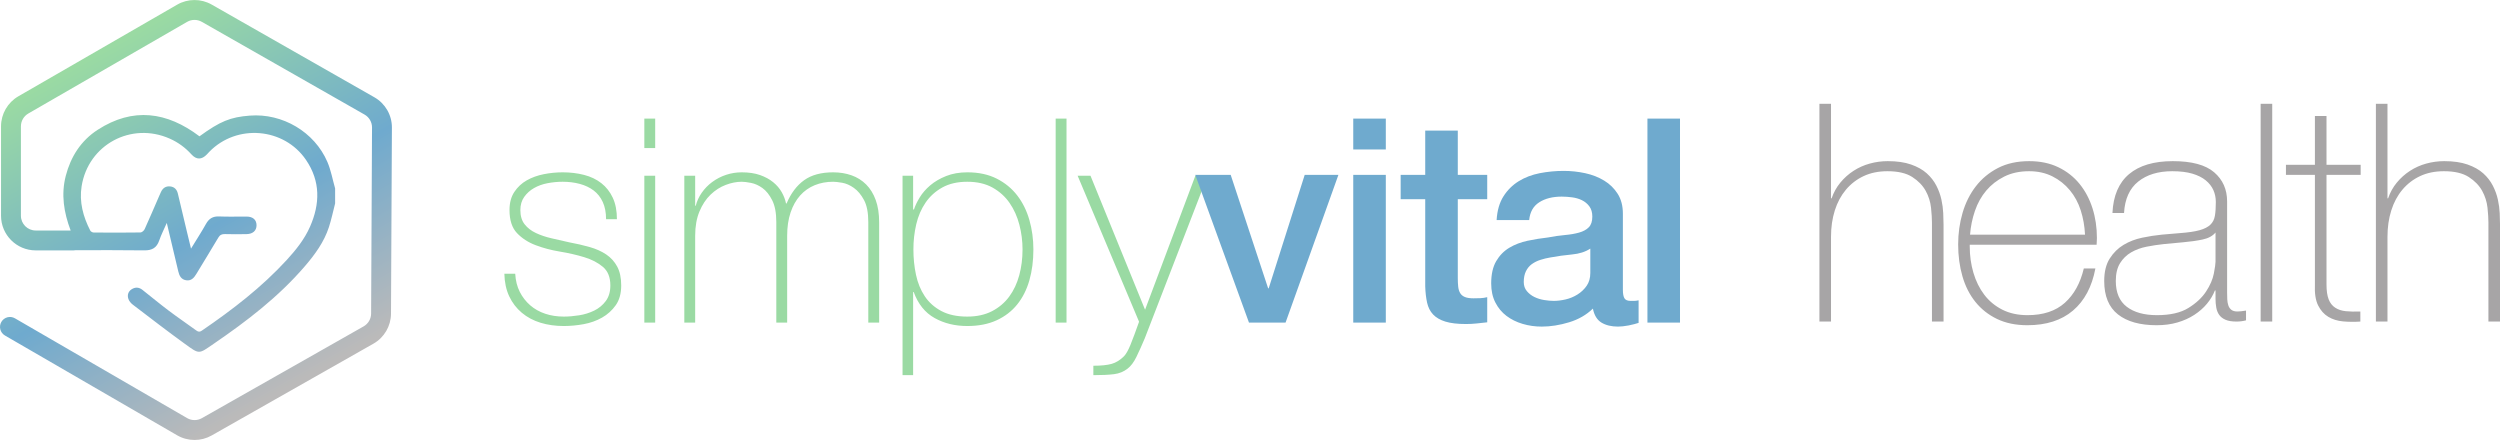
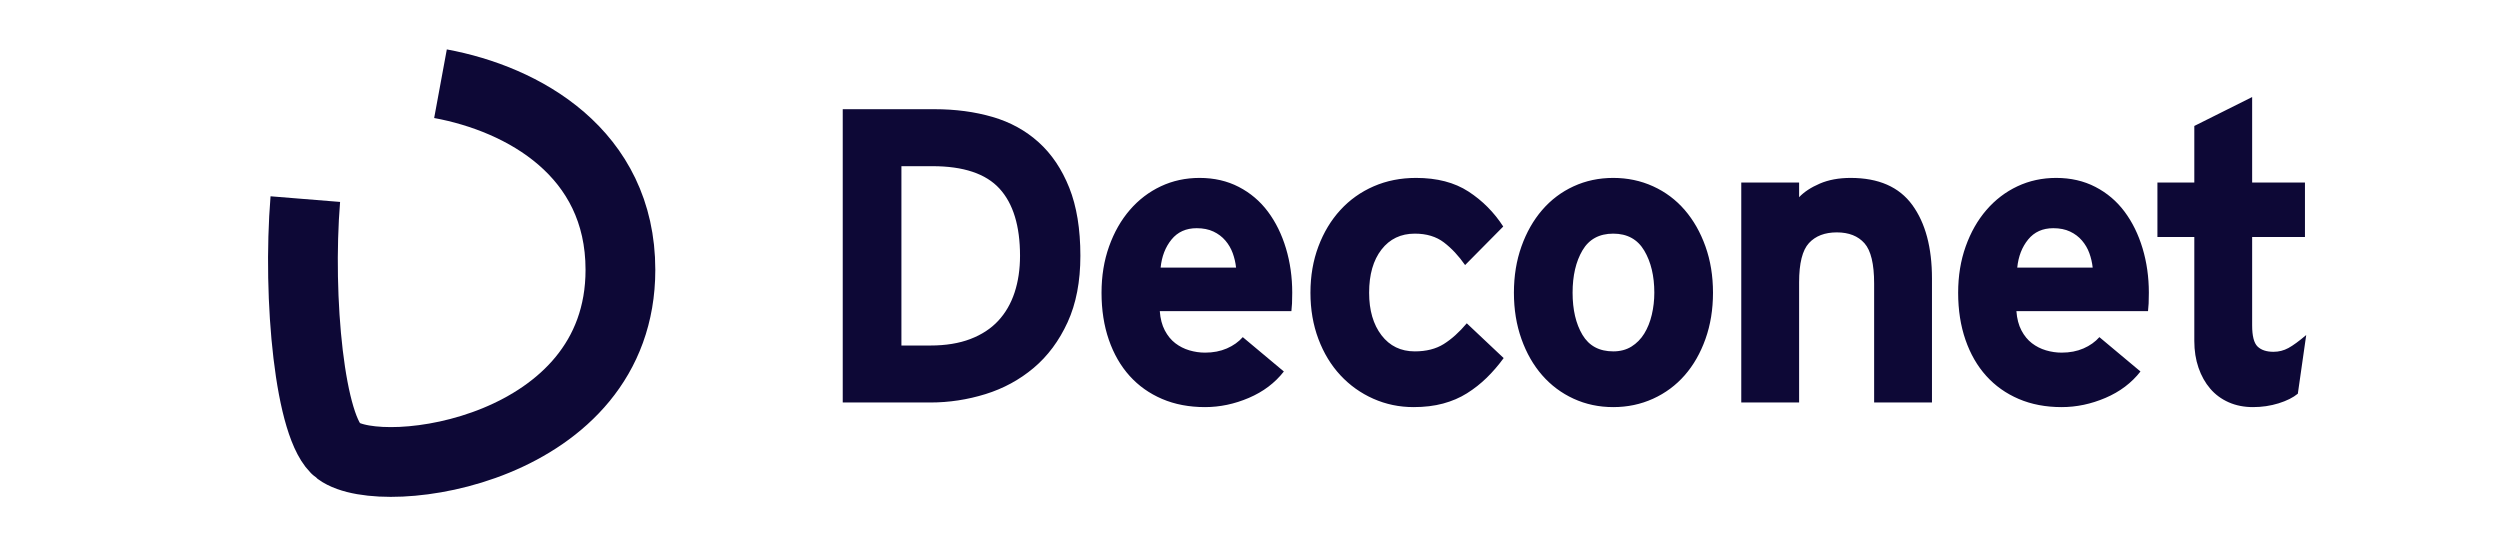
- <svg xmlns="http://www.w3.org/2000/svg" viewBox="0 0 718.987 126.533" height="126.533" width="718.987">
-   <defs>
-     <clipPath id="a">
-       <path d="M807.609 739.145l-351.07 200.05c-22.965 13.082-51.465 13.02-74.371-.203L39.609 741.305C16.547 728 2.223 703.191 2.223 676.574v-192.91c0-41.211 33.53-74.734 74.75-74.734h82.082c1.336 0 2.629.156 3.898.39 49.449.176 98.899.223 148.336-.332 16.949-.195 26.781 5.606 32.227 21.512 4.136 12.082 10.07 23.555 16.242 37.668 8.738-36.73 16.937-70.625 24.812-104.602 2.266-9.773 6.559-17.519 17.141-19.121 10.785-1.64 16.762 5.235 21.809 13.645 15.695 26.121 31.82 51.992 47.296 78.242 3.59 6.082 7.68 7.988 14.493 7.773 15.554-.5 31.148-.371 46.714-.07 13.504.254 21.407 7.637 21.348 19.153-.066 11.718-7.863 18.621-21.523 18.699-19.707.109-39.446-.633-59.11.254-13.504.605-21.941-4.5-28.425-16.133-9.704-17.403-20.61-34.129-32.305-53.27-3.516 14.52-6.508 26.727-9.422 38.953-6.32 26.536-12.555 53.086-18.906 79.622-2.121 8.855-7.309 14.714-16.825 15.625-9.46.886-15.738-3.711-19.652-11.993-1.359-2.871-2.601-5.793-3.867-8.711-10.367-23.859-20.535-47.804-31.309-71.476-1.457-3.203-5.902-7.117-9.019-7.168-33.68-.516-67.375-.41-101.063-.125-2.496.019-6.172 2.098-7.277 4.246-15.387 30.031-24.008 61.73-18.617 95.566 14.297 89.766 107.086 139.61 190.191 102.676 17.961-7.988 33.418-19.258 46.621-33.887 10.867-12.031 22.289-11.785 33.45-.019 1.75 1.848 3.433 3.75 5.207 5.578 59.179 60.727 161.152 52.207 208.597-17.598 31.418-46.222 30.289-94.738 8.578-144.054-11.89-27.032-30.222-49.922-50.031-71.524-54.25-59.148-117.406-107.617-183.398-152.703-4.504-3.078-7.555-2.687-11.731.352-19.765 14.382-40.023 28.105-59.551 42.812-19.269 14.512-37.828 29.969-56.785 44.903-7.254 5.71-15.25 6.316-23.039 1.394-7.699-4.863-10.004-12.715-7.273-20.84 1.59-4.734 5.5-9.375 9.57-12.48 37.34-28.504 74.539-57.227 112.586-84.754 31.684-22.93 29.223-22.012 61.262-.117 71.769 49.05 140.605 101.64 197.566 168.074 21.59 25.176 41.141 51.894 51.559 83.859 5.465 16.758 9.008 34.141 13.422 51.239v32.421c-5.45 19.102-8.911 39.063-16.696 57.168-27.859 64.778-96.933 105.309-167.218 99.875-42.282-3.273-63.844-12.144-108.684-44.66-70.113 53.043-143.383 63.266-219.469 14.094-36.055-23.301-58.226-57.949-68.949-99.473-10.316-39.972-4.223-78.742 10.566-117.793h-75.43c-17.562 0-31.859 14.285-31.859 31.844v192.91c0 11.34 6.11 21.91 15.938 27.582l342.558 197.688c9.75 5.629 21.895 5.66 31.684.082l351.074-200.047c9.981-5.691 16.145-16.356 16.09-27.832L800.5 272.582c-.059-11.379-6.242-21.934-16.133-27.551L435.355 47.004c-9.792-5.555-21.929-5.508-31.687.148L32.207 262.434c-10.25 5.937-23.367 2.441-29.312-7.801-5.942-10.254-2.446-23.371 7.804-29.317L382.164 10.031C393.703 3.344 406.672.004 419.641.004c12.746 0 25.492 3.23 36.886 9.695l349 198.028c23.223 13.175 37.731 37.941 37.864 64.64l1.957 401.473c.132 26.933-14.332 51.957-37.739 65.305z" />
-     </clipPath>
-     <linearGradient id="b" gradientTransform="scale(826.33 -826.33) rotate(60.524 .995 -.282)" gradientUnits="userSpaceOnUse" x2="1">
-       <stop offset="0" stop-color="#9adaa3" />
-       <stop offset=".54" stop-color="#6faace" />
-       <stop offset="1" stop-color="#bbbaba" />
-     </linearGradient>
-   </defs>
-   <path d="M148.175 78.728c.109 1.971.548 3.711 1.314 5.218a12.632 12.632 0 0 0 2.999 3.86c1.233 1.068 2.67 1.877 4.315 2.424 1.642.548 3.422.821 5.34.821 1.368 0 2.834-.122 4.394-.37a15.221 15.221 0 0 0 4.355-1.355 9.047 9.047 0 0 0 3.328-2.751c.875-1.178 1.315-2.67 1.315-4.48 0-2.354-.712-4.134-2.138-5.34-1.424-1.204-3.217-2.135-5.38-2.792-2.164-.658-4.492-1.192-6.984-1.603-2.493-.41-4.82-1.026-6.982-1.848-2.166-.821-3.959-1.985-5.383-3.492-1.424-1.505-2.136-3.71-2.136-6.615 0-2.08.465-3.819 1.396-5.216a10.402 10.402 0 0 1 3.575-3.328c1.45-.821 3.081-1.409 4.889-1.766a27.916 27.916 0 0 1 5.421-.535c2.191 0 4.244.248 6.163.74 1.916.493 3.573 1.287 4.97 2.383 1.397 1.096 2.491 2.493 3.287 4.19.792 1.699 1.191 3.752 1.191 6.162h-3.123c0-1.916-.316-3.56-.944-4.93-.63-1.368-1.508-2.477-2.629-3.327-1.123-.848-2.452-1.48-3.984-1.89-1.535-.41-3.179-.616-4.93-.616-1.425 0-2.863.138-4.314.41-1.45.275-2.752.74-3.903 1.398a8.762 8.762 0 0 0-2.834 2.547c-.739 1.041-1.11 2.3-1.11 3.778 0 1.7.411 3.07 1.234 4.11.821 1.04 1.902 1.876 3.245 2.505 1.341.63 2.847 1.137 4.519 1.52 1.669.383 3.353.768 5.053 1.15 2.08.383 4.039.835 5.873 1.356 1.835.52 3.423 1.232 4.766 2.135a9.715 9.715 0 0 1 3.164 3.492c.766 1.425 1.149 3.232 1.149 5.422 0 2.302-.52 4.192-1.56 5.67a12.049 12.049 0 0 1-3.944 3.574c-1.59.904-3.356 1.532-5.3 1.89a31.69 31.69 0 0 1-5.71.533c-2.41 0-4.642-.315-6.695-.944-2.055-.629-3.85-1.588-5.383-2.876-1.533-1.285-2.739-2.86-3.615-4.723-.877-1.862-1.342-4.027-1.396-6.49h3.122M185.307 92.777v-42.23h3.122v42.23zm0-50.2v-8.462h3.122v8.462h-3.122M196.805 50.547h3.123v8.626h.164c.33-1.313.904-2.56 1.725-3.738a13.304 13.304 0 0 1 2.999-3.08 14.26 14.26 0 0 1 8.504-2.795c2.025 0 3.779.262 5.259.782 1.478.522 2.737 1.205 3.778 2.053 1.04.85 1.862 1.807 2.464 2.876.603 1.068 1.014 2.15 1.234 3.245h.164c1.258-2.957 2.944-5.189 5.053-6.695 2.108-1.507 4.888-2.26 8.339-2.26 1.917 0 3.682.287 5.3.862a11.127 11.127 0 0 1 4.189 2.63c1.177 1.178 2.096 2.67 2.753 4.477.656 1.807.986 3.945.986 6.41v28.837h-3.122V63.856c0-2.683-.41-4.792-1.233-6.326-.821-1.532-1.795-2.696-2.917-3.49-1.123-.795-2.246-1.287-3.368-1.481-1.123-.191-1.987-.287-2.588-.287-1.918 0-3.684.329-5.3.986a11.24 11.24 0 0 0-4.19 2.959c-1.178 1.313-2.094 2.943-2.753 4.888-.656 1.945-.985 4.177-.985 6.695v24.977h-3.122V63.856c0-2.629-.397-4.723-1.192-6.284-.793-1.561-1.725-2.724-2.792-3.492-1.069-.766-2.165-1.26-3.288-1.48-1.122-.217-2.013-.328-2.669-.328-1.48 0-3.013.303-4.601.904-1.59.603-3.04 1.534-4.355 2.793-1.315 1.26-2.383 2.876-3.204 4.848-.821 1.971-1.232 4.3-1.232 6.983v24.977h-3.123v-42.23M278.177 91.051c2.744 0 5.12-.52 7.126-1.56 2.004-1.04 3.65-2.437 4.941-4.19 1.29-1.754 2.252-3.793 2.884-6.12.632-2.329.948-4.807.948-7.437 0-2.41-.304-4.777-.907-7.107-.605-2.328-1.537-4.409-2.802-6.243-1.263-1.835-2.895-3.314-4.9-4.437-2.006-1.122-4.435-1.685-7.29-1.685-2.801 0-5.189.549-7.166 1.643-1.978 1.097-3.584 2.548-4.819 4.355-1.237 1.807-2.13 3.875-2.679 6.203a31.565 31.565 0 0 0-.822 7.27c0 2.522.246 4.945.74 7.272.494 2.33 1.332 4.382 2.513 6.161 1.181 1.781 2.772 3.206 4.777 4.273 2.006 1.068 4.491 1.602 7.456 1.602zm-15.569-30.81h.247c.329-1.039.876-2.19 1.644-3.45.765-1.26 1.778-2.423 3.038-3.493 1.26-1.067 2.78-1.956 4.56-2.669 1.78-.712 3.822-1.069 6.122-1.069 3.23 0 6.038.605 8.421 1.809 2.383 1.206 4.355 2.822 5.916 4.848 1.56 2.026 2.724 4.38 3.49 7.065.767 2.685 1.151 5.505 1.151 8.462 0 3.233-.385 6.19-1.153 8.874-.768 2.685-1.936 4.998-3.5 6.942-1.565 1.944-3.541 3.464-5.93 4.559-2.387 1.095-5.2 1.643-8.44 1.643-3.515 0-6.645-.767-9.39-2.3-2.745-1.532-4.748-4.026-6.01-7.476h-.163l-.003 23.909h-3.04V50.547h3.04v9.694M303.603 92.777h3.121V34.115h-3.121zM309.925 50.547h3.698l15.692 38.533 14.461-38.533h3.532l-18.076 46.749a105.1 105.1 0 0 1-2.423 5.382c-.74 1.505-1.574 2.614-2.505 3.326-1.097.875-2.397 1.41-3.904 1.603-1.507.191-3.49.288-5.956.288v-2.711c2.245 0 3.997-.178 5.257-.535 1.26-.357 2.438-1.082 3.535-2.177.601-.603 1.232-1.713 1.89-3.327.657-1.617 1.478-3.82 2.463-6.615l-17.664-41.983" fill="#9adaa3" />
-   <path d="M343.756 50.3h10.188l10.763 32.617h.164L375.224 50.3h9.695l-15.2 42.477H359.2L343.756 50.3M389.187 50.3h9.366v42.477h-9.366zm0-16.185h9.366v8.872h-9.366v-8.872M402.821 50.3h7.067V37.566h9.365V50.3h8.463v6.984h-8.463V79.96c0 .986.042 1.836.124 2.547.082.713.274 1.314.575 1.809.301.492.752.86 1.356 1.107.601.248 1.423.37 2.464.37.657 0 1.315-.013 1.972-.04a9.824 9.824 0 0 0 1.972-.288v7.23c-1.041.109-2.053.218-3.04.329-.985.108-2 .164-3.04.164-2.465 0-4.45-.234-5.956-.7-1.508-.464-2.685-1.149-3.533-2.053-.85-.903-1.424-2.04-1.726-3.408-.301-1.37-.48-2.93-.533-4.684V57.284h-7.067V50.3M457.368 71.498c-1.425.932-3.177 1.493-5.257 1.683-2.083.193-4.164.481-6.246.864-.985.164-1.945.398-2.874.698a8.706 8.706 0 0 0-2.466 1.232c-.712.521-1.273 1.206-1.684 2.054-.41.85-.616 1.876-.616 3.08 0 1.043.3 1.92.904 2.63a6.506 6.506 0 0 0 2.178 1.684c.848.412 1.778.7 2.792.864 1.013.164 1.932.246 2.752.246 1.041 0 2.164-.137 3.369-.41a11.167 11.167 0 0 0 3.41-1.398 8.97 8.97 0 0 0 2.67-2.506c.71-1.013 1.068-2.26 1.068-3.738zm9.365 11.83c0 1.152.151 1.973.452 2.465.302.494.891.74 1.767.74h.987c.381 0 .821-.053 1.314-.164v6.49c-.329.109-.753.233-1.273.37-.521.136-1.056.26-1.603.369-.548.11-1.096.192-1.644.246-.548.055-1.013.084-1.396.084-1.917 0-3.505-.385-4.765-1.151-1.261-.766-2.083-2.109-2.465-4.025-1.862 1.807-4.148 3.12-6.859 3.942-2.713.822-5.328 1.234-7.847 1.234-1.918 0-3.753-.26-5.505-.782-1.753-.52-3.3-1.285-4.643-2.3-1.341-1.012-2.409-2.3-3.202-3.861-.796-1.562-1.192-3.382-1.192-5.464 0-2.629.478-4.765 1.437-6.408.959-1.643 2.219-2.93 3.78-3.862 1.561-.93 3.313-1.602 5.259-2.012a61.13 61.13 0 0 1 5.873-.946 48.143 48.143 0 0 1 4.848-.698c1.532-.136 2.888-.37 4.067-.699 1.177-.328 2.108-.833 2.793-1.52.684-.683 1.027-1.711 1.027-3.08 0-1.204-.288-2.19-.863-2.959a5.788 5.788 0 0 0-2.136-1.765c-.85-.412-1.795-.685-2.833-.821a22.745 22.745 0 0 0-2.959-.206c-2.63 0-4.793.548-6.49 1.643-1.7 1.096-2.658 2.793-2.877 5.094h-9.365c.164-2.739.821-5.012 1.972-6.82a13.634 13.634 0 0 1 4.395-4.355c1.778-1.095 3.793-1.86 6.038-2.3a35.992 35.992 0 0 1 6.902-.657c2.081 0 4.136.22 6.162.658 2.026.438 3.848 1.15 5.464 2.135a11.82 11.82 0 0 1 3.902 3.822c.986 1.56 1.478 3.463 1.478 5.71v21.854M473.793 92.777h9.367V34.115h-9.367z" fill="#6faace" />
-   <path d="M526.59 29.857v27.189h.174c.584-1.697 1.417-3.202 2.5-4.517a16.611 16.611 0 0 1 8.464-5.482 19.372 19.372 0 0 1 5.175-.703c2.63 0 4.868.323 6.709.966 1.841.644 3.347 1.491 4.517 2.543 1.168 1.052 2.09 2.237 2.763 3.552a16.432 16.432 0 0 1 1.447 3.991c.292 1.345.468 2.647.525 3.904a71.96 71.96 0 0 1 .09 3.287v27.891h-3.334V63.975c0-1.111-.088-2.515-.263-4.211a12.84 12.84 0 0 0-1.534-4.868c-.85-1.548-2.136-2.879-3.86-3.99-1.726-1.11-4.108-1.666-7.148-1.666-2.574 0-4.854.469-6.84 1.402a14.816 14.816 0 0 0-5.088 3.904c-1.403 1.667-2.471 3.655-3.202 5.963-.73 2.312-1.096 4.839-1.096 7.586v24.383h-3.333V29.857h3.333M599.641 67.482c-.118-2.455-.526-4.78-1.23-6.973-.704-2.192-1.744-4.122-3.122-5.787a15.543 15.543 0 0 0-5.013-3.991c-1.965-.995-4.207-1.49-6.727-1.49-2.697 0-5.073.51-7.124 1.533-2.053 1.024-3.782 2.368-5.188 4.035-1.408 1.666-2.492 3.61-3.254 5.832a27.37 27.37 0 0 0-1.407 6.841zm-33.153 2.895v.526c0 2.631.35 5.145 1.056 7.543.703 2.398 1.743 4.503 3.121 6.315 1.378 1.812 3.107 3.245 5.188 4.298 2.082 1.052 4.5 1.578 7.256 1.578 4.514 0 8.09-1.185 10.728-3.552 2.639-2.368 4.456-5.657 5.454-9.867h3.332c-.995 5.262-3.144 9.297-6.447 12.103-3.303 2.807-7.673 4.21-13.11 4.21-3.334 0-6.243-.6-8.729-1.798-2.485-1.198-4.56-2.836-6.225-4.911-1.668-2.076-2.91-4.531-3.728-7.367-.82-2.836-1.228-5.891-1.228-9.165 0-3.158.423-6.184 1.27-9.079.849-2.894 2.12-5.437 3.817-7.63 1.694-2.192 3.814-3.947 6.358-5.263 2.543-1.315 5.54-1.974 8.99-1.974 3.158 0 5.949.586 8.376 1.755 2.425 1.17 4.457 2.764 6.096 4.78 1.636 2.017 2.88 4.356 3.726 7.017.848 2.662 1.272 5.512 1.272 8.55 0 .294-.014.63-.042 1.01-.031.38-.044.688-.044.92h-36.487M637.172 66.869c-.819.995-2.06 1.665-3.727 2.017-1.666.35-3.524.613-5.569.789l-5.613.526a57.288 57.288 0 0 0-4.912.746c-1.638.322-3.114.863-4.43 1.622a9.08 9.08 0 0 0-3.201 3.114c-.82 1.316-1.228 3.026-1.228 5.131 0 3.332 1.053 5.804 3.157 7.411 2.106 1.609 5 2.412 8.684 2.412 3.799 0 6.81-.686 9.032-2.061 2.223-1.372 3.918-2.952 5.088-4.737 1.17-1.783 1.915-3.508 2.238-5.174.32-1.666.481-2.791.481-3.377zm0 16.664h-.175c-.526 1.346-1.288 2.617-2.28 3.815-.994 1.2-2.208 2.267-3.64 3.202-1.434.935-3.057 1.665-4.869 2.193-1.812.526-3.8.789-5.963.789-4.796 0-8.508-1.04-11.138-3.114-2.631-2.075-3.947-5.277-3.947-9.604 0-2.631.525-4.78 1.577-6.446 1.054-1.667 2.383-2.984 3.991-3.948 1.61-.964 3.39-1.651 5.352-2.06a52.42 52.42 0 0 1 5.656-.878l5.175-.439c2.397-.174 4.282-.451 5.657-.833 1.373-.379 2.41-.905 3.113-1.578.702-.67 1.14-1.534 1.316-2.587.175-1.052.263-2.369.263-3.947 0-1.228-.235-2.368-.701-3.42-.47-1.054-1.199-1.987-2.194-2.808-.994-.817-2.28-1.46-3.858-1.93-1.579-.465-3.508-.7-5.788-.7-4.035 0-7.296.995-9.78 2.982-2.486 1.988-3.846 4.998-4.079 9.034h-3.332c.233-4.97 1.827-8.697 4.78-11.183 2.952-2.484 7.148-3.729 12.585-3.729 5.438 0 9.399 1.068 11.884 3.202 2.486 2.135 3.728 4.927 3.728 8.376v26.224c0 .645.014 1.287.044 1.93.03.644.132 1.228.307 1.754s.468.952.877 1.272c.41.321.994.483 1.755.483.583 0 1.403-.089 2.455-.264v2.807c-.878.235-1.784.35-2.719.35-1.345 0-2.412-.174-3.201-.526-.79-.35-1.39-.818-1.798-1.402-.41-.585-.688-1.272-.833-2.063a14.165 14.165 0 0 1-.22-2.585v-2.37M650.148 92.478h3.333V29.857h-3.333zM678.913 50.292h-9.824V81.78c0 1.813.206 3.245.615 4.297.408 1.052 1.037 1.858 1.885 2.411.847.558 1.871.894 3.07 1.01 1.198.118 2.588.147 4.166.088v2.893a31.268 31.268 0 0 1-4.956-.043c-1.608-.145-3.025-.583-4.253-1.316-1.227-.73-2.208-1.826-2.939-3.29-.73-1.459-1.037-3.476-.92-6.05V50.292h-8.332v-2.895h8.332V33.365h3.332v14.032h9.824v2.895M686.627 29.857v27.189h.176c.582-1.697 1.416-3.202 2.5-4.517a16.628 16.628 0 0 1 8.463-5.482 19.386 19.386 0 0 1 5.174-.703c2.632 0 4.868.323 6.71.966 1.842.644 3.347 1.491 4.517 2.543 1.169 1.052 2.089 2.237 2.762 3.552a16.432 16.432 0 0 1 1.447 3.991c.292 1.345.468 2.647.527 3.904.057 1.258.088 2.354.088 3.287v27.891h-3.334V63.975c0-1.111-.088-2.515-.262-4.211a12.84 12.84 0 0 0-1.535-4.868c-.85-1.548-2.135-2.879-3.859-3.99-1.725-1.11-4.109-1.666-7.148-1.666-2.574 0-4.854.469-6.842 1.402a14.836 14.836 0 0 0-5.087 3.904c-1.403 1.667-2.47 3.655-3.201 5.963-.731 2.312-1.096 4.839-1.096 7.586v24.383h-3.332V29.857h3.332" fill="#a7a5a6" />
-   <g clip-path="url(#a)" transform="matrix(.13333 0 0 -.13333 0 126.533)">
-     <path d="M807.609 739.145l-351.07 200.05c-22.965 13.082-51.465 13.02-74.371-.203L39.609 741.305C16.547 728 2.223 703.191 2.223 676.574v-192.91c0-41.211 33.53-74.734 74.75-74.734h82.082c1.336 0 2.629.156 3.898.39 49.449.176 98.899.223 148.336-.332 16.949-.195 26.781 5.606 32.227 21.512 4.136 12.082 10.07 23.555 16.242 37.668 8.738-36.73 16.937-70.625 24.812-104.602 2.266-9.773 6.559-17.519 17.141-19.121 10.785-1.64 16.762 5.235 21.809 13.645 15.695 26.121 31.82 51.992 47.296 78.242 3.59 6.082 7.68 7.988 14.493 7.773 15.554-.5 31.148-.371 46.714-.07 13.504.254 21.407 7.637 21.348 19.153-.066 11.718-7.863 18.621-21.523 18.699-19.707.109-39.446-.633-59.11.254-13.504.605-21.941-4.5-28.425-16.133-9.704-17.403-20.61-34.129-32.305-53.27-3.516 14.52-6.508 26.727-9.422 38.953-6.32 26.536-12.555 53.086-18.906 79.622-2.121 8.855-7.309 14.714-16.825 15.625-9.46.886-15.738-3.711-19.652-11.993-1.359-2.871-2.601-5.793-3.867-8.711-10.367-23.859-20.535-47.804-31.309-71.476-1.457-3.203-5.902-7.117-9.019-7.168-33.68-.516-67.375-.41-101.063-.125-2.496.019-6.172 2.098-7.277 4.246-15.387 30.031-24.008 61.73-18.617 95.566 14.297 89.766 107.086 139.61 190.191 102.676 17.961-7.988 33.418-19.258 46.621-33.887 10.867-12.031 22.289-11.785 33.45-.019 1.75 1.848 3.433 3.75 5.207 5.578 59.179 60.727 161.152 52.207 208.597-17.598 31.418-46.222 30.289-94.738 8.578-144.054-11.89-27.032-30.222-49.922-50.031-71.524-54.25-59.148-117.406-107.617-183.398-152.703-4.504-3.078-7.555-2.687-11.731.352-19.765 14.382-40.023 28.105-59.551 42.812-19.269 14.512-37.828 29.969-56.785 44.903-7.254 5.71-15.25 6.316-23.039 1.394-7.699-4.863-10.004-12.715-7.273-20.84 1.59-4.734 5.5-9.375 9.57-12.48 37.34-28.504 74.539-57.227 112.586-84.754 31.684-22.93 29.223-22.012 61.262-.117 71.769 49.05 140.605 101.64 197.566 168.074 21.59 25.176 41.141 51.894 51.559 83.859 5.465 16.758 9.008 34.141 13.422 51.239v32.421c-5.45 19.102-8.911 39.063-16.696 57.168-27.859 64.778-96.933 105.309-167.218 99.875-42.282-3.273-63.844-12.144-108.684-44.66-70.113 53.043-143.383 63.266-219.469 14.094-36.055-23.301-58.226-57.949-68.949-99.473-10.316-39.972-4.223-78.742 10.566-117.793h-75.43c-17.562 0-31.859 14.285-31.859 31.844v192.91c0 11.34 6.11 21.91 15.938 27.582l342.558 197.688c9.75 5.629 21.895 5.66 31.684.082l351.074-200.047c9.981-5.691 16.145-16.356 16.09-27.832L800.5 272.582c-.059-11.379-6.242-21.934-16.133-27.551L435.355 47.004c-9.792-5.555-21.929-5.508-31.687.148L32.207 262.434c-10.25 5.937-23.367 2.441-29.312-7.801-5.942-10.254-2.446-23.371 7.804-29.317L382.164 10.031C393.703 3.344 406.672.004 419.641.004c12.746 0 25.492 3.23 36.886 9.695l349 198.028c23.223 13.175 37.731 37.941 37.864 64.64l1.957 401.473c.132 26.933-14.332 51.957-37.739 65.305" fill="url(#b)" />
+ <svg xmlns="http://www.w3.org/2000/svg" width="8063px" height="1742px" viewBox="0 0 8063 1742" version="1.1">
+   <defs />
+   <g id="Page-1" stroke="none" stroke-width="1" fill="none" fill-rule="evenodd">
+     <g id="Artboard">
+       <g id="Logo@20x" transform="translate(977, 270)">
+         <path d="M2507.452,555.162 C2507.452,638.045 2493.709,709.441 2466.223,769.351 C2438.737,829.262 2402.239,878.36 2356.73,916.649 C2311.22,954.937 2259.403,983.09 2201.276,1001.108 C2143.15,1019.126 2083.898,1028.135 2023.519,1028.135 L1741,1028.135 L1741,82.189 L2037.037,82.189 C2104.626,82.189 2167.031,90.522 2224.257,107.189 C2281.482,123.856 2331.046,151.108 2372.951,188.946 C2414.856,226.784 2447.748,275.657 2471.63,335.568 C2495.511,395.478 2507.452,468.675 2507.452,555.162 Z M2312.797,555.162 C2312.797,458.765 2290.719,386.469 2246.561,338.27 C2202.403,290.072 2130.309,265.973 2030.278,265.973 L1930.247,265.973 L1930.247,844.351 L2023.519,844.351 C2073.084,844.351 2116.115,837.369 2152.613,823.405 C2189.111,809.441 2219.075,789.847 2242.505,764.622 C2265.936,739.396 2283.509,708.991 2295.224,673.405 C2306.94,637.82 2312.797,598.406 2312.797,555.162 Z M3190.708,674.081 C3190.708,687.595 3190.483,699.081 3190.032,708.541 C3189.582,718 3188.906,726.333 3188.005,733.541 L2763.55,733.541 C2765.352,757.865 2770.759,778.585 2779.771,795.703 C2788.783,812.82 2800.048,826.559 2813.565,836.919 C2827.083,847.279 2842.178,854.937 2858.849,859.892 C2875.521,864.847 2892.418,867.324 2909.541,867.324 C2935.675,867.324 2959.105,862.82 2979.833,853.811 C3000.56,844.802 3017.682,832.64 3031.2,817.324 L3163.673,928.135 C3134.835,965.072 3097.211,993.45 3050.8,1013.27 C3004.389,1033.09 2957.303,1043 2909.541,1043 C2858.173,1043 2811.988,1034.216 2770.985,1016.649 C2729.981,999.081 2695.061,974.306 2666.223,942.324 C2637.385,910.342 2615.081,871.604 2599.31,826.108 C2583.54,780.612 2575.654,729.937 2575.654,674.081 C2575.654,620.027 2583.765,570.252 2599.986,524.757 C2616.207,479.261 2638.511,440.072 2666.899,407.189 C2695.286,374.306 2728.629,348.856 2766.929,330.838 C2805.23,312.82 2846.909,303.811 2891.968,303.811 C2938.829,303.811 2980.959,313.495 3018.358,332.865 C3055.757,352.234 3087.073,378.811 3112.306,412.595 C3137.539,446.379 3156.914,485.793 3170.432,530.838 C3183.949,575.883 3190.708,623.63 3190.708,674.081 Z M3009.571,593 C3007.769,576.784 3004.164,561.243 2998.757,546.378 C2993.35,531.513 2985.465,518 2975.101,505.838 C2964.738,493.676 2951.896,483.991 2936.576,476.784 C2921.256,469.577 2903.233,465.973 2882.505,465.973 C2848.26,465.973 2821.225,478.135 2801.399,502.459 C2781.573,526.784 2769.858,556.964 2766.253,593 L3009.571,593 Z M3872.613,884.892 C3855.49,908.315 3837.242,929.486 3817.866,948.405 C3798.491,967.324 3777.313,983.991 3754.333,998.405 C3731.353,1012.82 3705.67,1023.856 3677.283,1031.514 C3648.895,1039.171 3617.129,1043 3581.983,1043 C3536.023,1043 3492.767,1033.991 3452.213,1015.973 C3411.66,997.955 3376.289,972.73 3346.1,940.297 C3315.91,907.865 3292.255,868.901 3275.132,823.405 C3258.01,777.91 3249.449,728.135 3249.449,674.081 C3249.449,620.027 3258.01,570.252 3275.132,524.757 C3292.255,479.261 3315.91,440.072 3346.1,407.189 C3376.289,374.306 3412.111,348.856 3453.565,330.838 C3495.02,312.82 3540.529,303.811 3590.094,303.811 C3657.682,303.811 3714.005,318.45 3759.064,347.73 C3804.124,377.009 3841.522,414.621 3871.261,460.568 L3748.25,584.892 C3727.523,555.162 3704.769,530.838 3679.986,511.919 C3655.204,493 3623.888,483.541 3586.038,483.541 C3540.979,483.541 3505.158,500.657 3478.573,534.892 C3451.988,569.126 3438.696,615.522 3438.696,674.081 C3438.696,730.838 3451.988,776.558 3478.573,811.243 C3505.158,845.928 3540.979,863.27 3586.038,863.27 C3622.987,863.27 3654.077,855.387 3679.31,839.622 C3704.543,823.856 3729.326,801.559 3753.657,772.73 L3872.613,884.892 Z M4547.759,674.081 C4547.759,728.135 4539.648,777.91 4523.427,823.405 C4507.206,868.901 4484.902,907.865 4456.515,940.297 C4428.127,972.73 4394.108,997.955 4354.456,1015.973 C4314.804,1033.991 4271.999,1043 4226.038,1043 C4180.078,1043 4137.498,1033.991 4098.296,1015.973 C4059.095,997.955 4025.301,972.73 3996.914,940.297 C3968.527,907.865 3946.223,868.901 3930.002,823.405 C3913.78,777.91 3905.67,728.135 3905.67,674.081 C3905.67,620.027 3913.78,570.252 3930.002,524.757 C3946.223,479.261 3968.527,440.072 3996.914,407.189 C4025.301,374.306 4059.095,348.856 4098.296,330.838 C4137.498,312.82 4180.078,303.811 4226.038,303.811 C4271.999,303.811 4314.804,312.82 4354.456,330.838 C4394.108,348.856 4428.127,374.306 4456.515,407.189 C4484.902,440.072 4507.206,479.261 4523.427,524.757 C4539.648,570.252 4547.759,620.027 4547.759,674.081 Z M4358.511,674.081 C4358.511,620.027 4347.697,574.757 4326.069,538.27 C4304.441,501.784 4271.097,483.541 4226.038,483.541 C4180.979,483.541 4147.861,501.558 4126.684,537.595 C4105.506,573.631 4094.917,619.126 4094.917,674.081 C4094.917,729.036 4105.506,774.306 4126.684,809.892 C4147.861,845.478 4180.979,863.27 4226.038,863.27 C4248.568,863.27 4268.168,858.09 4284.84,847.73 C4301.512,837.369 4315.255,823.405 4326.069,805.838 C4336.883,788.27 4344.994,768 4350.401,745.027 C4355.808,722.054 4358.511,698.406 4358.511,674.081 Z M5067.452,1028.135 L5067.452,644.351 C5067.452,581.288 5057.088,538.045 5036.361,514.622 C5015.634,491.198 4985.895,479.486 4947.144,479.486 C4908.394,479.486 4878.43,490.973 4857.252,513.946 C4836.074,536.919 4825.485,579.036 4825.485,640.297 L4825.485,1028.135 L4638.942,1028.135 L4638.942,318.676 L4825.485,318.676 L4825.485,365.973 C4841.707,348.856 4864.011,334.216 4892.398,322.054 C4920.785,309.892 4953.903,303.811 4991.753,303.811 C5081.871,303.811 5148.107,332.865 5190.462,390.973 C5232.818,449.081 5253.995,528.135 5253.995,628.135 L5253.995,1028.135 L5067.452,1028.135 Z M5953.473,674.081 C5953.473,687.595 5953.248,699.081 5952.797,708.541 C5952.347,718 5951.671,726.333 5950.77,733.541 L5526.315,733.541 C5528.117,757.865 5533.524,778.585 5542.536,795.703 C5551.548,812.82 5562.813,826.559 5576.33,836.919 C5589.848,847.279 5604.943,854.937 5621.614,859.892 C5638.286,864.847 5655.183,867.324 5672.306,867.324 C5698.44,867.324 5721.87,862.82 5742.598,853.811 C5763.325,844.802 5780.447,832.64 5793.965,817.324 L5926.438,928.135 C5897.6,965.072 5859.976,993.45 5813.565,1013.27 C5767.154,1033.09 5720.068,1043 5672.306,1043 C5620.938,1043 5574.753,1034.216 5533.75,1016.649 C5492.746,999.081 5457.826,974.306 5428.988,942.324 C5400.15,910.342 5377.846,871.604 5362.075,826.108 C5346.305,780.612 5338.419,729.937 5338.419,674.081 C5338.419,620.027 5346.53,570.252 5362.751,524.757 C5378.972,479.261 5401.276,440.072 5429.664,407.189 C5458.051,374.306 5491.394,348.856 5529.694,330.838 C5567.995,312.82 5609.674,303.811 5654.733,303.811 C5701.594,303.811 5743.724,313.495 5781.123,332.865 C5818.522,352.234 5849.838,378.811 5875.071,412.595 C5900.304,446.379 5919.679,485.793 5933.197,530.838 C5946.714,575.883 5953.473,623.63 5953.473,674.081 Z M5772.336,593 C5770.534,576.784 5766.929,561.243 5761.522,546.378 C5756.115,531.513 5748.23,518 5737.866,505.838 C5727.503,493.676 5714.661,483.991 5699.341,476.784 C5684.021,469.577 5665.998,465.973 5645.27,465.973 C5611.025,465.973 5583.99,478.135 5564.164,502.459 C5544.338,526.784 5532.623,556.964 5529.018,593 L5772.336,593 Z M6433.965,999.757 C6418.645,1012.369 6397.918,1022.73 6371.783,1030.838 C6345.649,1038.946 6318.163,1043 6289.326,1043 C6260.488,1043 6234.354,1037.82 6210.923,1027.459 C6187.492,1017.099 6167.667,1002.46 6151.445,983.541 C6135.224,964.622 6122.608,942.099 6113.596,915.973 C6104.584,889.847 6100.078,861.018 6100.078,829.486 L6100.078,494.351 L5981.123,494.351 L5981.123,318.676 L6100.078,318.676 L6100.078,136.243 L6286.622,43 L6286.622,318.676 L6456.945,318.676 L6456.945,494.351 L6286.622,494.351 L6286.622,779.486 C6286.622,813.721 6292.48,836.468 6304.195,847.73 C6315.91,858.991 6333.033,864.622 6355.562,864.622 C6372.685,864.622 6388.68,860.568 6403.55,852.459 C6418.419,844.351 6437.569,830.387 6461,810.568 L6433.965,999.757 Z" id="Deconet" fill="#0D0836" fill-rule="nonzero" />
+         <path d="M7.7,372.165 C-18.169,691.671 22.096,1116.377 114.176,1184.003 C257.314,1289.128 1024,1184.003 1024,600.263 C1024,221.644 709.005,48.901 443.681,0" id="Path-2" stroke="#0D0836" stroke-width="225" />
+       </g>
+     </g>
  </g>
</svg>
